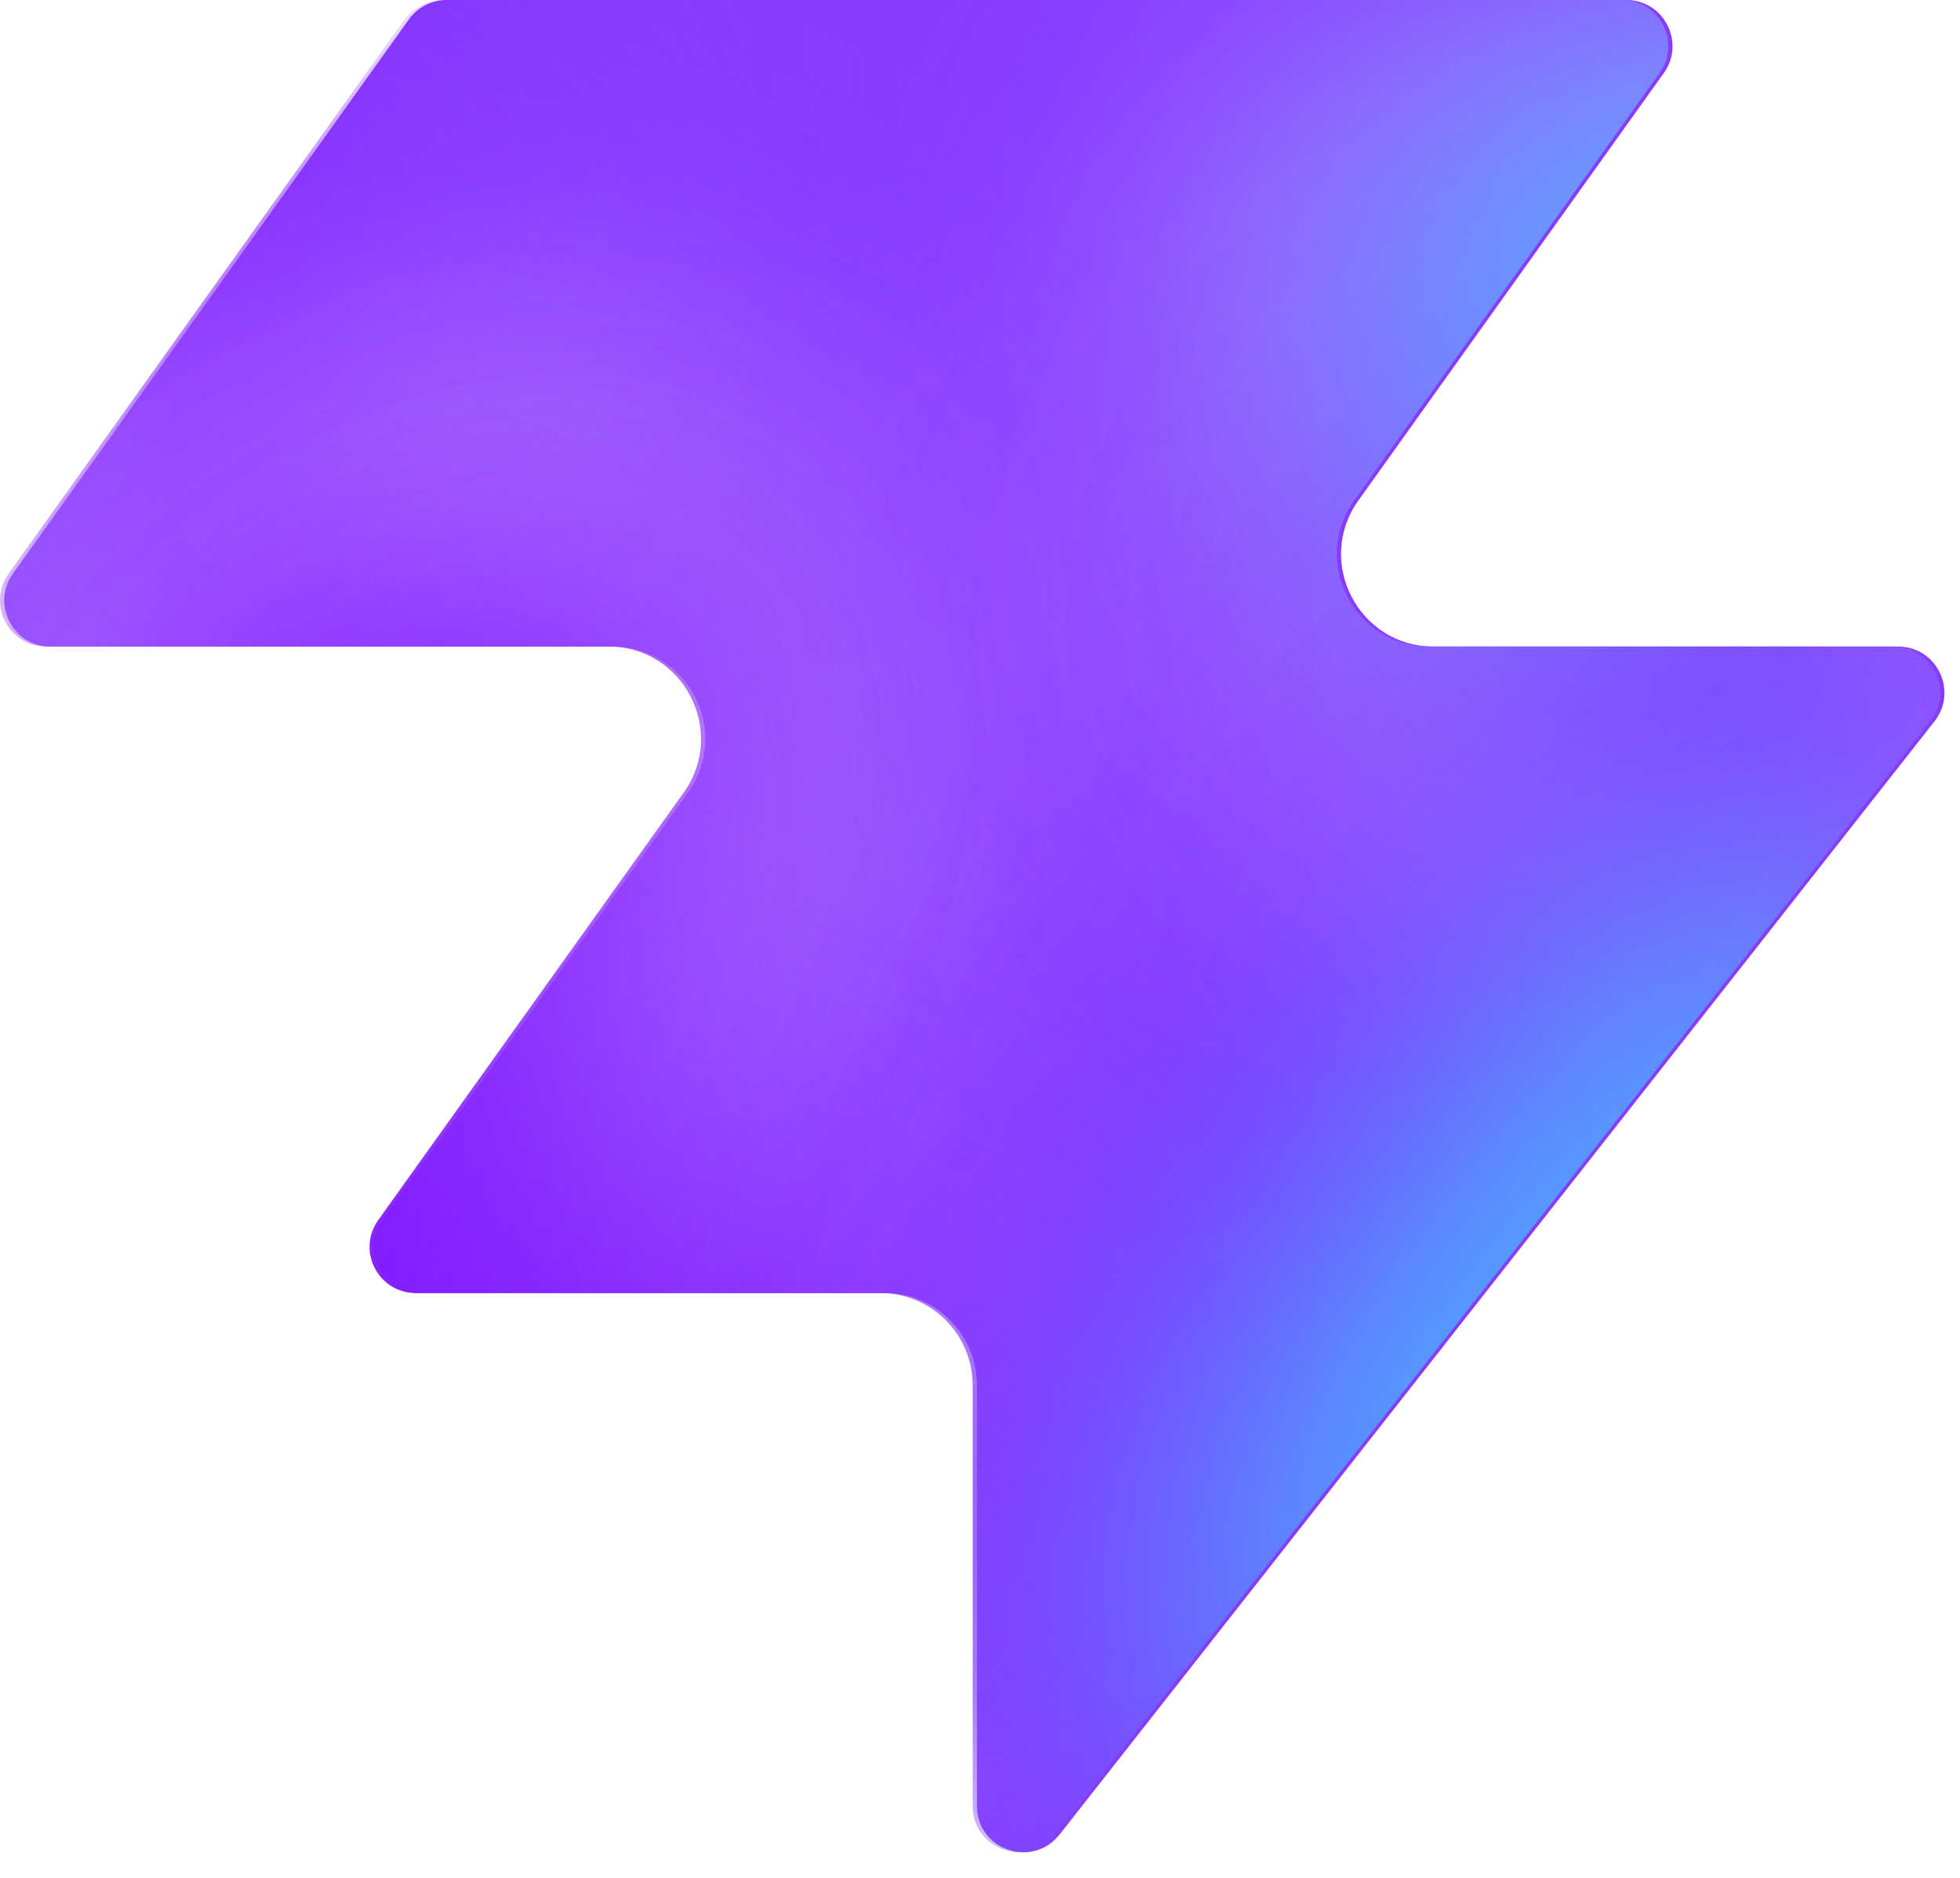
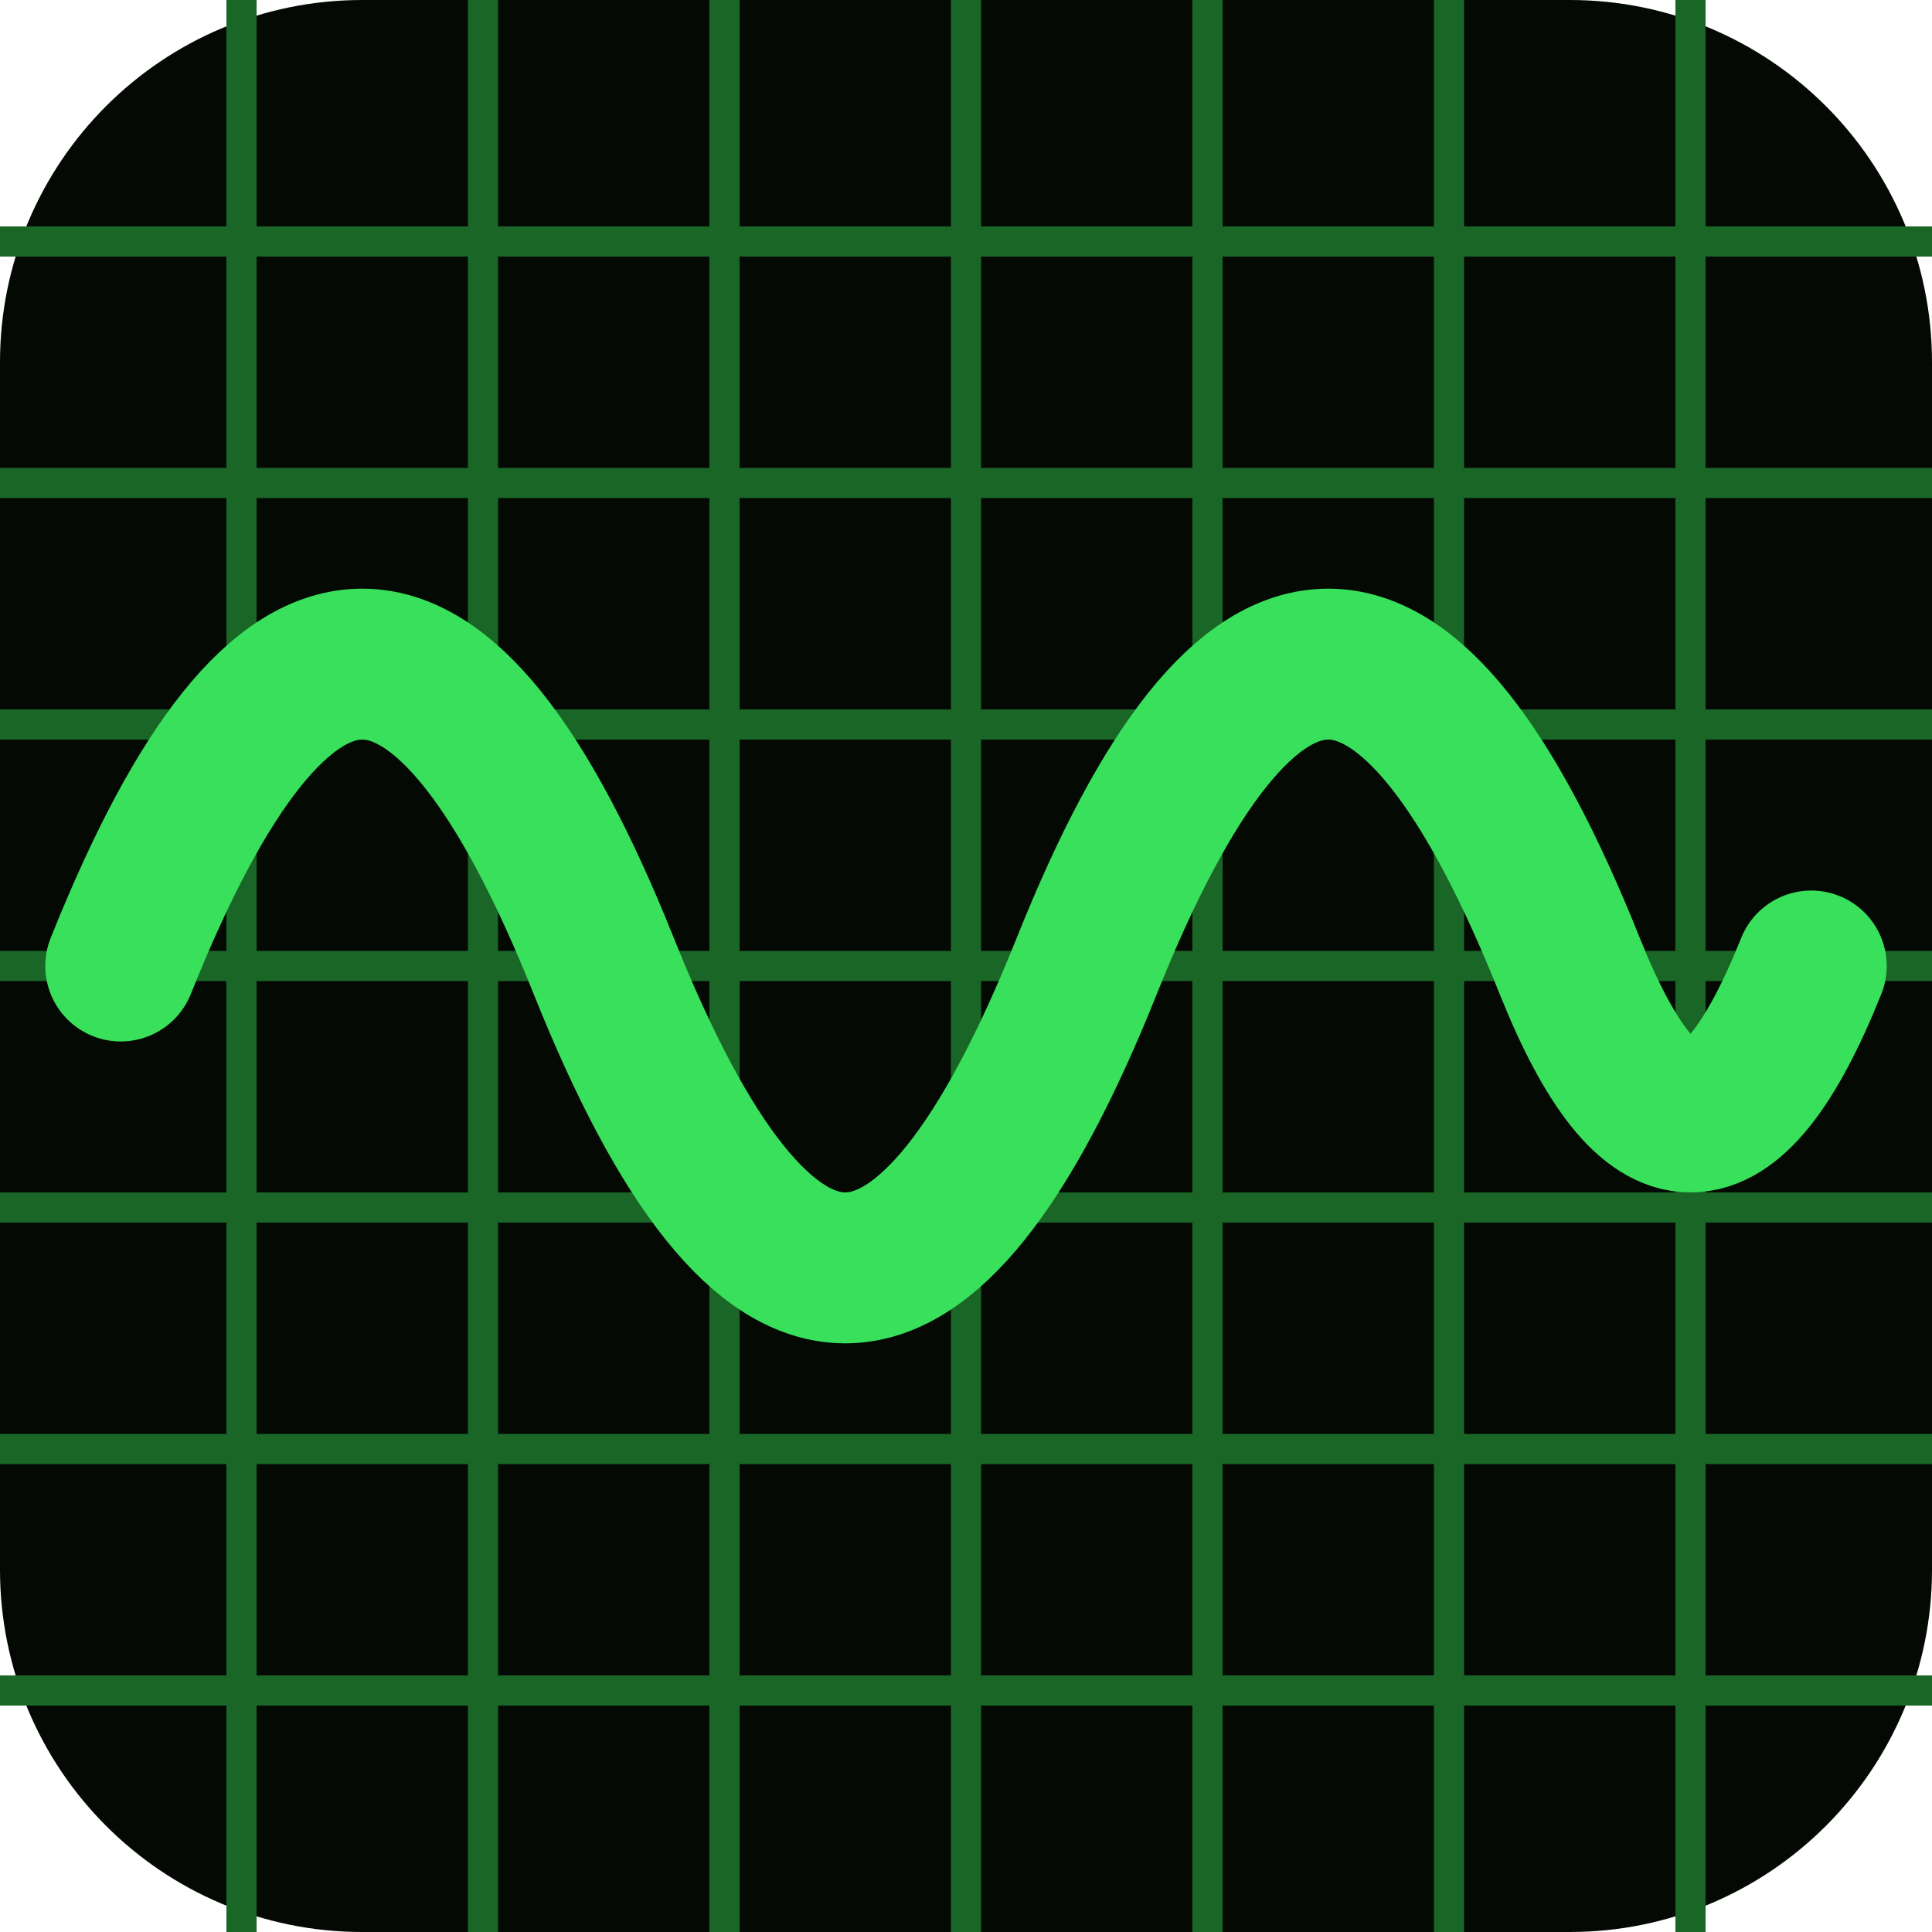
- <svg xmlns="http://www.w3.org/2000/svg" width="48" height="46" fill="none" viewBox="0 0 48 46">
-   <path fill="#863bff" d="M25.946 44.938c-.664.845-2.021.375-2.021-.698V33.937a2.26 2.26 0 0 0-2.262-2.262H10.287c-.92 0-1.456-1.04-.92-1.788l7.48-10.471c1.07-1.497 0-3.578-1.842-3.578H1.237c-.92 0-1.456-1.04-.92-1.788L10.013.474c.214-.297.556-.474.92-.474h28.894c.92 0 1.456 1.04.92 1.788l-7.48 10.471c-1.07 1.498 0 3.579 1.842 3.579h11.377c.943 0 1.473 1.088.89 1.83L25.947 44.94z" style="fill:#863bff;fill:color(display-p3 .525 .23 1);fill-opacity:1" />
-   <mask id="a" width="48" height="46" x="0" y="0" maskUnits="userSpaceOnUse" style="mask-type:alpha">
-     <path fill="#000" d="M25.842 44.938c-.664.844-2.021.375-2.021-.698V33.937a2.26 2.26 0 0 0-2.262-2.262H10.183c-.92 0-1.456-1.04-.92-1.788l7.48-10.471c1.07-1.498 0-3.579-1.842-3.579H1.133c-.92 0-1.456-1.04-.92-1.787L9.91.473c.214-.297.556-.474.92-.474h28.894c.92 0 1.456 1.04.92 1.788l-7.48 10.471c-1.07 1.498 0 3.578 1.842 3.578h11.377c.943 0 1.473 1.088.89 1.832L25.843 44.94z" style="fill:#000;fill-opacity:1" />
-   </mask>
-   <g mask="url(#a)">
-     <g filter="url(#b)">
-       <ellipse cx="5.508" cy="14.704" fill="#ede6ff" rx="5.508" ry="14.704" style="fill:#ede6ff;fill:color(display-p3 .927 .903 1);fill-opacity:1" transform="matrix(.00324 1 1 -.00324 -4.47 31.516)" />
-     </g>
-     <g filter="url(#c)">
-       <ellipse cx="10.399" cy="29.851" fill="#ede6ff" rx="10.399" ry="29.851" style="fill:#ede6ff;fill:color(display-p3 .927 .903 1);fill-opacity:1" transform="matrix(.00324 1 1 -.00324 -39.328 7.883)" />
-     </g>
-     <g filter="url(#d)">
-       <ellipse cx="5.508" cy="30.487" fill="#7e14ff" rx="5.508" ry="30.487" style="fill:#7e14ff;fill:color(display-p3 .492 .077 1);fill-opacity:1" transform="rotate(89.814 -25.913 -14.639)scale(1 -1)" />
-     </g>
-     <g filter="url(#e)">
-       <ellipse cx="5.508" cy="30.599" fill="#7e14ff" rx="5.508" ry="30.599" style="fill:#7e14ff;fill:color(display-p3 .492 .077 1);fill-opacity:1" transform="rotate(89.814 -32.644 -3.334)scale(1 -1)" />
-     </g>
-     <g filter="url(#f)">
-       <ellipse cx="5.508" cy="30.599" fill="#7e14ff" rx="5.508" ry="30.599" style="fill:#7e14ff;fill:color(display-p3 .492 .077 1);fill-opacity:1" transform="matrix(.00324 1 1 -.00324 -34.34 30.47)" />
-     </g>
-     <g filter="url(#g)">
-       <ellipse cx="14.072" cy="22.078" fill="#ede6ff" rx="14.072" ry="22.078" style="fill:#ede6ff;fill:color(display-p3 .927 .903 1);fill-opacity:1" transform="rotate(93.35 24.506 48.493)scale(-1 1)" />
-     </g>
-     <g filter="url(#h)">
-       <ellipse cx="3.47" cy="21.501" fill="#7e14ff" rx="3.47" ry="21.501" style="fill:#7e14ff;fill:color(display-p3 .492 .077 1);fill-opacity:1" transform="rotate(89.009 28.708 47.59)scale(-1 1)" />
-     </g>
-     <g filter="url(#i)">
-       <ellipse cx="3.47" cy="21.501" fill="#7e14ff" rx="3.47" ry="21.501" style="fill:#7e14ff;fill:color(display-p3 .492 .077 1);fill-opacity:1" transform="rotate(89.009 28.708 47.59)scale(-1 1)" />
-     </g>
-     <g filter="url(#j)">
-       <ellipse cx=".387" cy="8.972" fill="#7e14ff" rx="4.407" ry="29.108" style="fill:#7e14ff;fill:color(display-p3 .492 .077 1);fill-opacity:1" transform="rotate(39.51 .387 8.972)" />
-     </g>
-     <g filter="url(#k)">
-       <ellipse cx="47.523" cy="-6.092" fill="#7e14ff" rx="4.407" ry="29.108" style="fill:#7e14ff;fill:color(display-p3 .492 .077 1);fill-opacity:1" transform="rotate(37.892 47.523 -6.092)" />
-     </g>
-     <g filter="url(#l)">
-       <ellipse cx="41.412" cy="6.333" fill="#47bfff" rx="5.971" ry="9.665" style="fill:#47bfff;fill:color(display-p3 .28 .748 1);fill-opacity:1" transform="rotate(37.892 41.412 6.333)" />
-     </g>
-     <g filter="url(#m)">
-       <ellipse cx="-1.879" cy="38.332" fill="#7e14ff" rx="4.407" ry="29.108" style="fill:#7e14ff;fill:color(display-p3 .492 .077 1);fill-opacity:1" transform="rotate(37.892 -1.88 38.332)" />
-     </g>
-     <g filter="url(#n)">
-       <ellipse cx="-1.879" cy="38.332" fill="#7e14ff" rx="4.407" ry="29.108" style="fill:#7e14ff;fill:color(display-p3 .492 .077 1);fill-opacity:1" transform="rotate(37.892 -1.88 38.332)" />
-     </g>
-     <g filter="url(#o)">
-       <ellipse cx="35.651" cy="29.907" fill="#7e14ff" rx="4.407" ry="29.108" style="fill:#7e14ff;fill:color(display-p3 .492 .077 1);fill-opacity:1" transform="rotate(37.892 35.651 29.907)" />
-     </g>
-     <g filter="url(#p)">
-       <ellipse cx="38.418" cy="32.4" fill="#47bfff" rx="5.971" ry="15.297" style="fill:#47bfff;fill:color(display-p3 .28 .748 1);fill-opacity:1" transform="rotate(37.892 38.418 32.4)" />
-     </g>
-   </g>
-   <defs>
-     <filter id="b" width="60.045" height="41.654" x="-19.77" y="16.149" color-interpolation-filters="sRGB" filterUnits="userSpaceOnUse">
-       <feFlood flood-opacity="0" result="BackgroundImageFix" />
-       <feBlend in="SourceGraphic" in2="BackgroundImageFix" result="shape" />
-       <feGaussianBlur result="effect1_foregroundBlur_2002_17158" stdDeviation="7.659" />
-     </filter>
-     <filter id="c" width="90.34" height="51.437" x="-54.613" y="-7.533" color-interpolation-filters="sRGB" filterUnits="userSpaceOnUse">
-       <feFlood flood-opacity="0" result="BackgroundImageFix" />
-       <feBlend in="SourceGraphic" in2="BackgroundImageFix" result="shape" />
-       <feGaussianBlur result="effect1_foregroundBlur_2002_17158" stdDeviation="7.659" />
-     </filter>
-     <filter id="d" width="79.355" height="29.4" x="-49.64" y="2.03" color-interpolation-filters="sRGB" filterUnits="userSpaceOnUse">
-       <feFlood flood-opacity="0" result="BackgroundImageFix" />
-       <feBlend in="SourceGraphic" in2="BackgroundImageFix" result="shape" />
-       <feGaussianBlur result="effect1_foregroundBlur_2002_17158" stdDeviation="4.596" />
-     </filter>
-     <filter id="e" width="79.579" height="29.4" x="-45.045" y="20.029" color-interpolation-filters="sRGB" filterUnits="userSpaceOnUse">
-       <feFlood flood-opacity="0" result="BackgroundImageFix" />
-       <feBlend in="SourceGraphic" in2="BackgroundImageFix" result="shape" />
-       <feGaussianBlur result="effect1_foregroundBlur_2002_17158" stdDeviation="4.596" />
-     </filter>
-     <filter id="f" width="79.579" height="29.4" x="-43.513" y="21.178" color-interpolation-filters="sRGB" filterUnits="userSpaceOnUse">
-       <feFlood flood-opacity="0" result="BackgroundImageFix" />
-       <feBlend in="SourceGraphic" in2="BackgroundImageFix" result="shape" />
-       <feGaussianBlur result="effect1_foregroundBlur_2002_17158" stdDeviation="4.596" />
-     </filter>
-     <filter id="g" width="74.749" height="58.852" x="15.756" y="-17.901" color-interpolation-filters="sRGB" filterUnits="userSpaceOnUse">
-       <feFlood flood-opacity="0" result="BackgroundImageFix" />
-       <feBlend in="SourceGraphic" in2="BackgroundImageFix" result="shape" />
-       <feGaussianBlur result="effect1_foregroundBlur_2002_17158" stdDeviation="7.659" />
-     </filter>
-     <filter id="h" width="61.377" height="25.362" x="23.548" y="2.284" color-interpolation-filters="sRGB" filterUnits="userSpaceOnUse">
-       <feFlood flood-opacity="0" result="BackgroundImageFix" />
-       <feBlend in="SourceGraphic" in2="BackgroundImageFix" result="shape" />
-       <feGaussianBlur result="effect1_foregroundBlur_2002_17158" stdDeviation="4.596" />
-     </filter>
-     <filter id="i" width="61.377" height="25.362" x="23.548" y="2.284" color-interpolation-filters="sRGB" filterUnits="userSpaceOnUse">
-       <feFlood flood-opacity="0" result="BackgroundImageFix" />
-       <feBlend in="SourceGraphic" in2="BackgroundImageFix" result="shape" />
-       <feGaussianBlur result="effect1_foregroundBlur_2002_17158" stdDeviation="4.596" />
-     </filter>
-     <filter id="j" width="56.045" height="63.649" x="-27.636" y="-22.853" color-interpolation-filters="sRGB" filterUnits="userSpaceOnUse">
-       <feFlood flood-opacity="0" result="BackgroundImageFix" />
-       <feBlend in="SourceGraphic" in2="BackgroundImageFix" result="shape" />
-       <feGaussianBlur result="effect1_foregroundBlur_2002_17158" stdDeviation="4.596" />
-     </filter>
-     <filter id="k" width="54.814" height="64.646" x="20.116" y="-38.415" color-interpolation-filters="sRGB" filterUnits="userSpaceOnUse">
-       <feFlood flood-opacity="0" result="BackgroundImageFix" />
-       <feBlend in="SourceGraphic" in2="BackgroundImageFix" result="shape" />
-       <feGaussianBlur result="effect1_foregroundBlur_2002_17158" stdDeviation="4.596" />
-     </filter>
-     <filter id="l" width="33.541" height="35.313" x="24.641" y="-11.323" color-interpolation-filters="sRGB" filterUnits="userSpaceOnUse">
-       <feFlood flood-opacity="0" result="BackgroundImageFix" />
-       <feBlend in="SourceGraphic" in2="BackgroundImageFix" result="shape" />
-       <feGaussianBlur result="effect1_foregroundBlur_2002_17158" stdDeviation="4.596" />
-     </filter>
-     <filter id="m" width="54.814" height="64.646" x="-29.286" y="6.009" color-interpolation-filters="sRGB" filterUnits="userSpaceOnUse">
-       <feFlood flood-opacity="0" result="BackgroundImageFix" />
-       <feBlend in="SourceGraphic" in2="BackgroundImageFix" result="shape" />
-       <feGaussianBlur result="effect1_foregroundBlur_2002_17158" stdDeviation="4.596" />
-     </filter>
-     <filter id="n" width="54.814" height="64.646" x="-29.286" y="6.009" color-interpolation-filters="sRGB" filterUnits="userSpaceOnUse">
-       <feFlood flood-opacity="0" result="BackgroundImageFix" />
-       <feBlend in="SourceGraphic" in2="BackgroundImageFix" result="shape" />
-       <feGaussianBlur result="effect1_foregroundBlur_2002_17158" stdDeviation="4.596" />
-     </filter>
-     <filter id="o" width="54.814" height="64.646" x="8.244" y="-2.416" color-interpolation-filters="sRGB" filterUnits="userSpaceOnUse">
-       <feFlood flood-opacity="0" result="BackgroundImageFix" />
-       <feBlend in="SourceGraphic" in2="BackgroundImageFix" result="shape" />
-       <feGaussianBlur result="effect1_foregroundBlur_2002_17158" stdDeviation="4.596" />
-     </filter>
-     <filter id="p" width="39.409" height="43.623" x="18.713" y="10.588" color-interpolation-filters="sRGB" filterUnits="userSpaceOnUse">
-       <feFlood flood-opacity="0" result="BackgroundImageFix" />
-       <feBlend in="SourceGraphic" in2="BackgroundImageFix" result="shape" />
-       <feGaussianBlur result="effect1_foregroundBlur_2002_17158" stdDeviation="4.596" />
-     </filter>
-   </defs>
+ <svg xmlns="http://www.w3.org/2000/svg" viewBox="0 0 32 32">
+   <rect width="32" height="32" rx="6" fill="#040904" />
+   <line x1="0" y1="4" x2="32" y2="4" stroke="#1a6627" stroke-width="0.5" />
+   <line x1="0" y1="8" x2="32" y2="8" stroke="#1a6627" stroke-width="0.5" />
+   <line x1="0" y1="12" x2="32" y2="12" stroke="#1a6627" stroke-width="0.5" />
+   <line x1="0" y1="16" x2="32" y2="16" stroke="#1a6627" stroke-width="0.5" />
+   <line x1="0" y1="20" x2="32" y2="20" stroke="#1a6627" stroke-width="0.5" />
+   <line x1="0" y1="24" x2="32" y2="24" stroke="#1a6627" stroke-width="0.5" />
+   <line x1="0" y1="28" x2="32" y2="28" stroke="#1a6627" stroke-width="0.5" />
+   <line x1="4" y1="0" x2="4" y2="32" stroke="#1a6627" stroke-width="0.5" />
+   <line x1="8" y1="0" x2="8" y2="32" stroke="#1a6627" stroke-width="0.5" />
+   <line x1="12" y1="0" x2="12" y2="32" stroke="#1a6627" stroke-width="0.5" />
+   <line x1="16" y1="0" x2="16" y2="32" stroke="#1a6627" stroke-width="0.5" />
+   <line x1="20" y1="0" x2="20" y2="32" stroke="#1a6627" stroke-width="0.5" />
+   <line x1="24" y1="0" x2="24" y2="32" stroke="#1a6627" stroke-width="0.5" />
+   <line x1="28" y1="0" x2="28" y2="32" stroke="#1a6627" stroke-width="0.5" />
+   <path d="M2 16 Q6 6 10 16 Q14 26 18 16 Q22 6 26 16 Q28 21 30 16" stroke="#39e05b" stroke-width="2.5" fill="none" stroke-linecap="round" stroke-linejoin="round" />
</svg>
